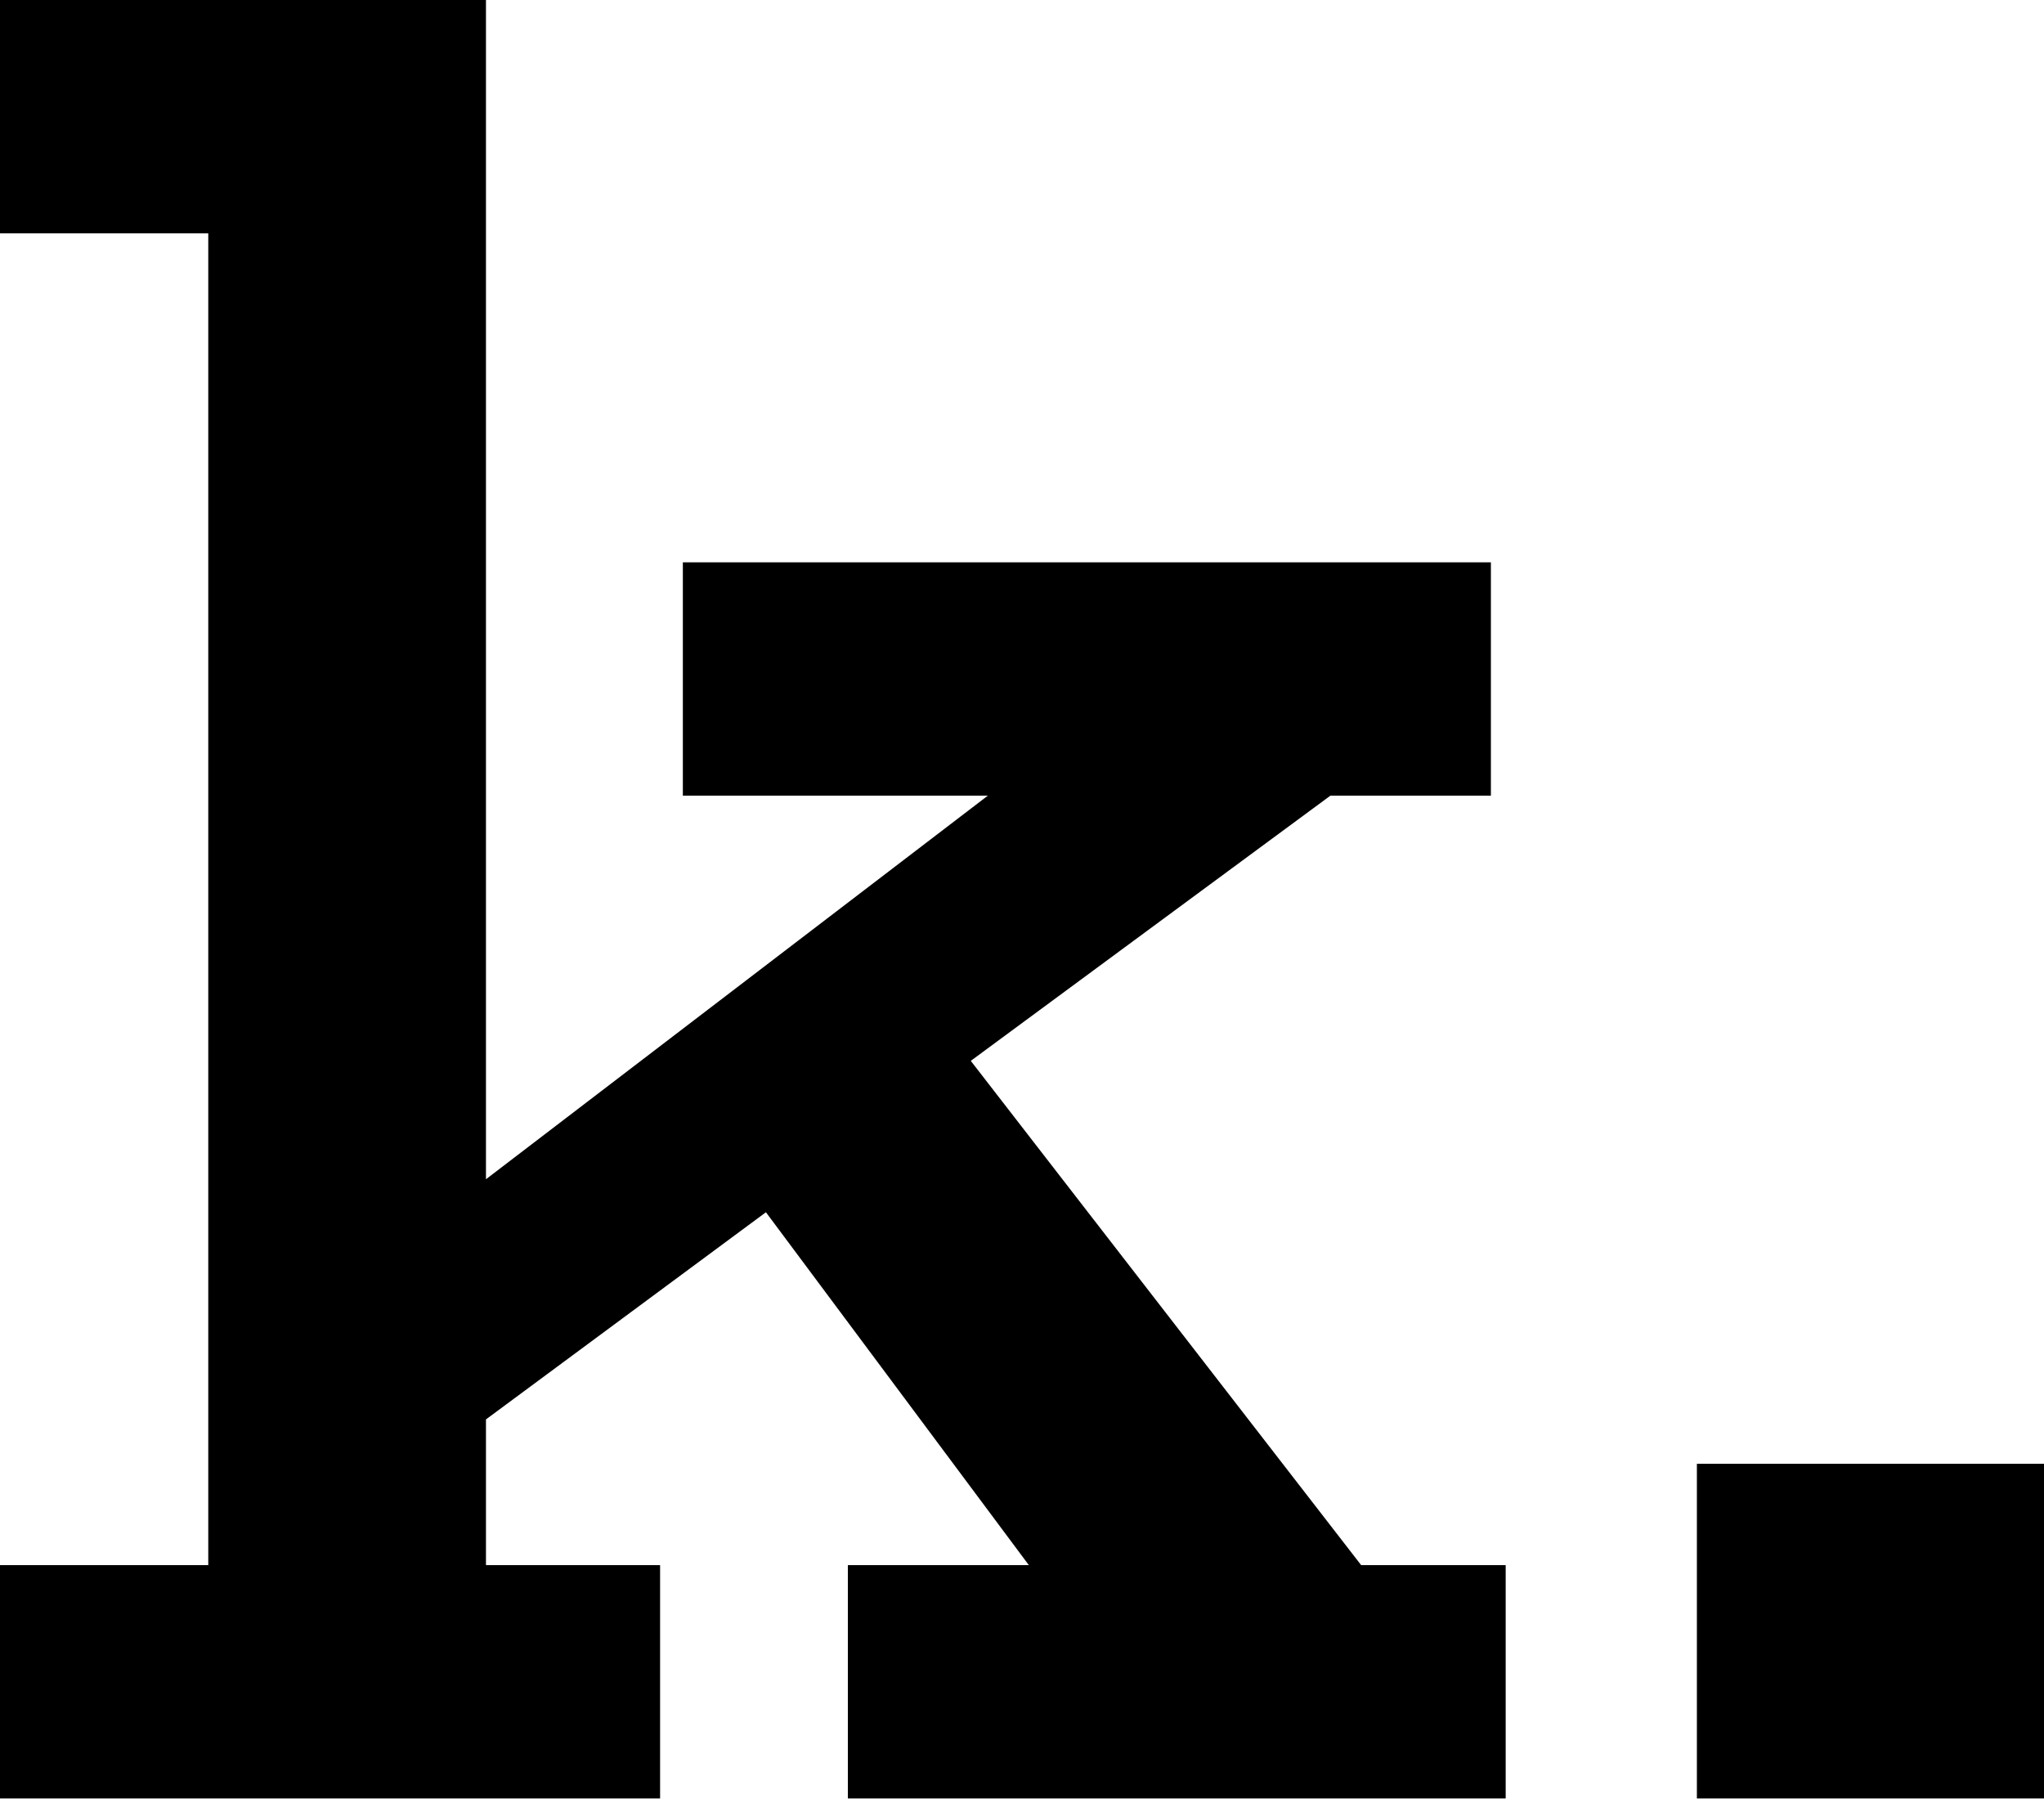
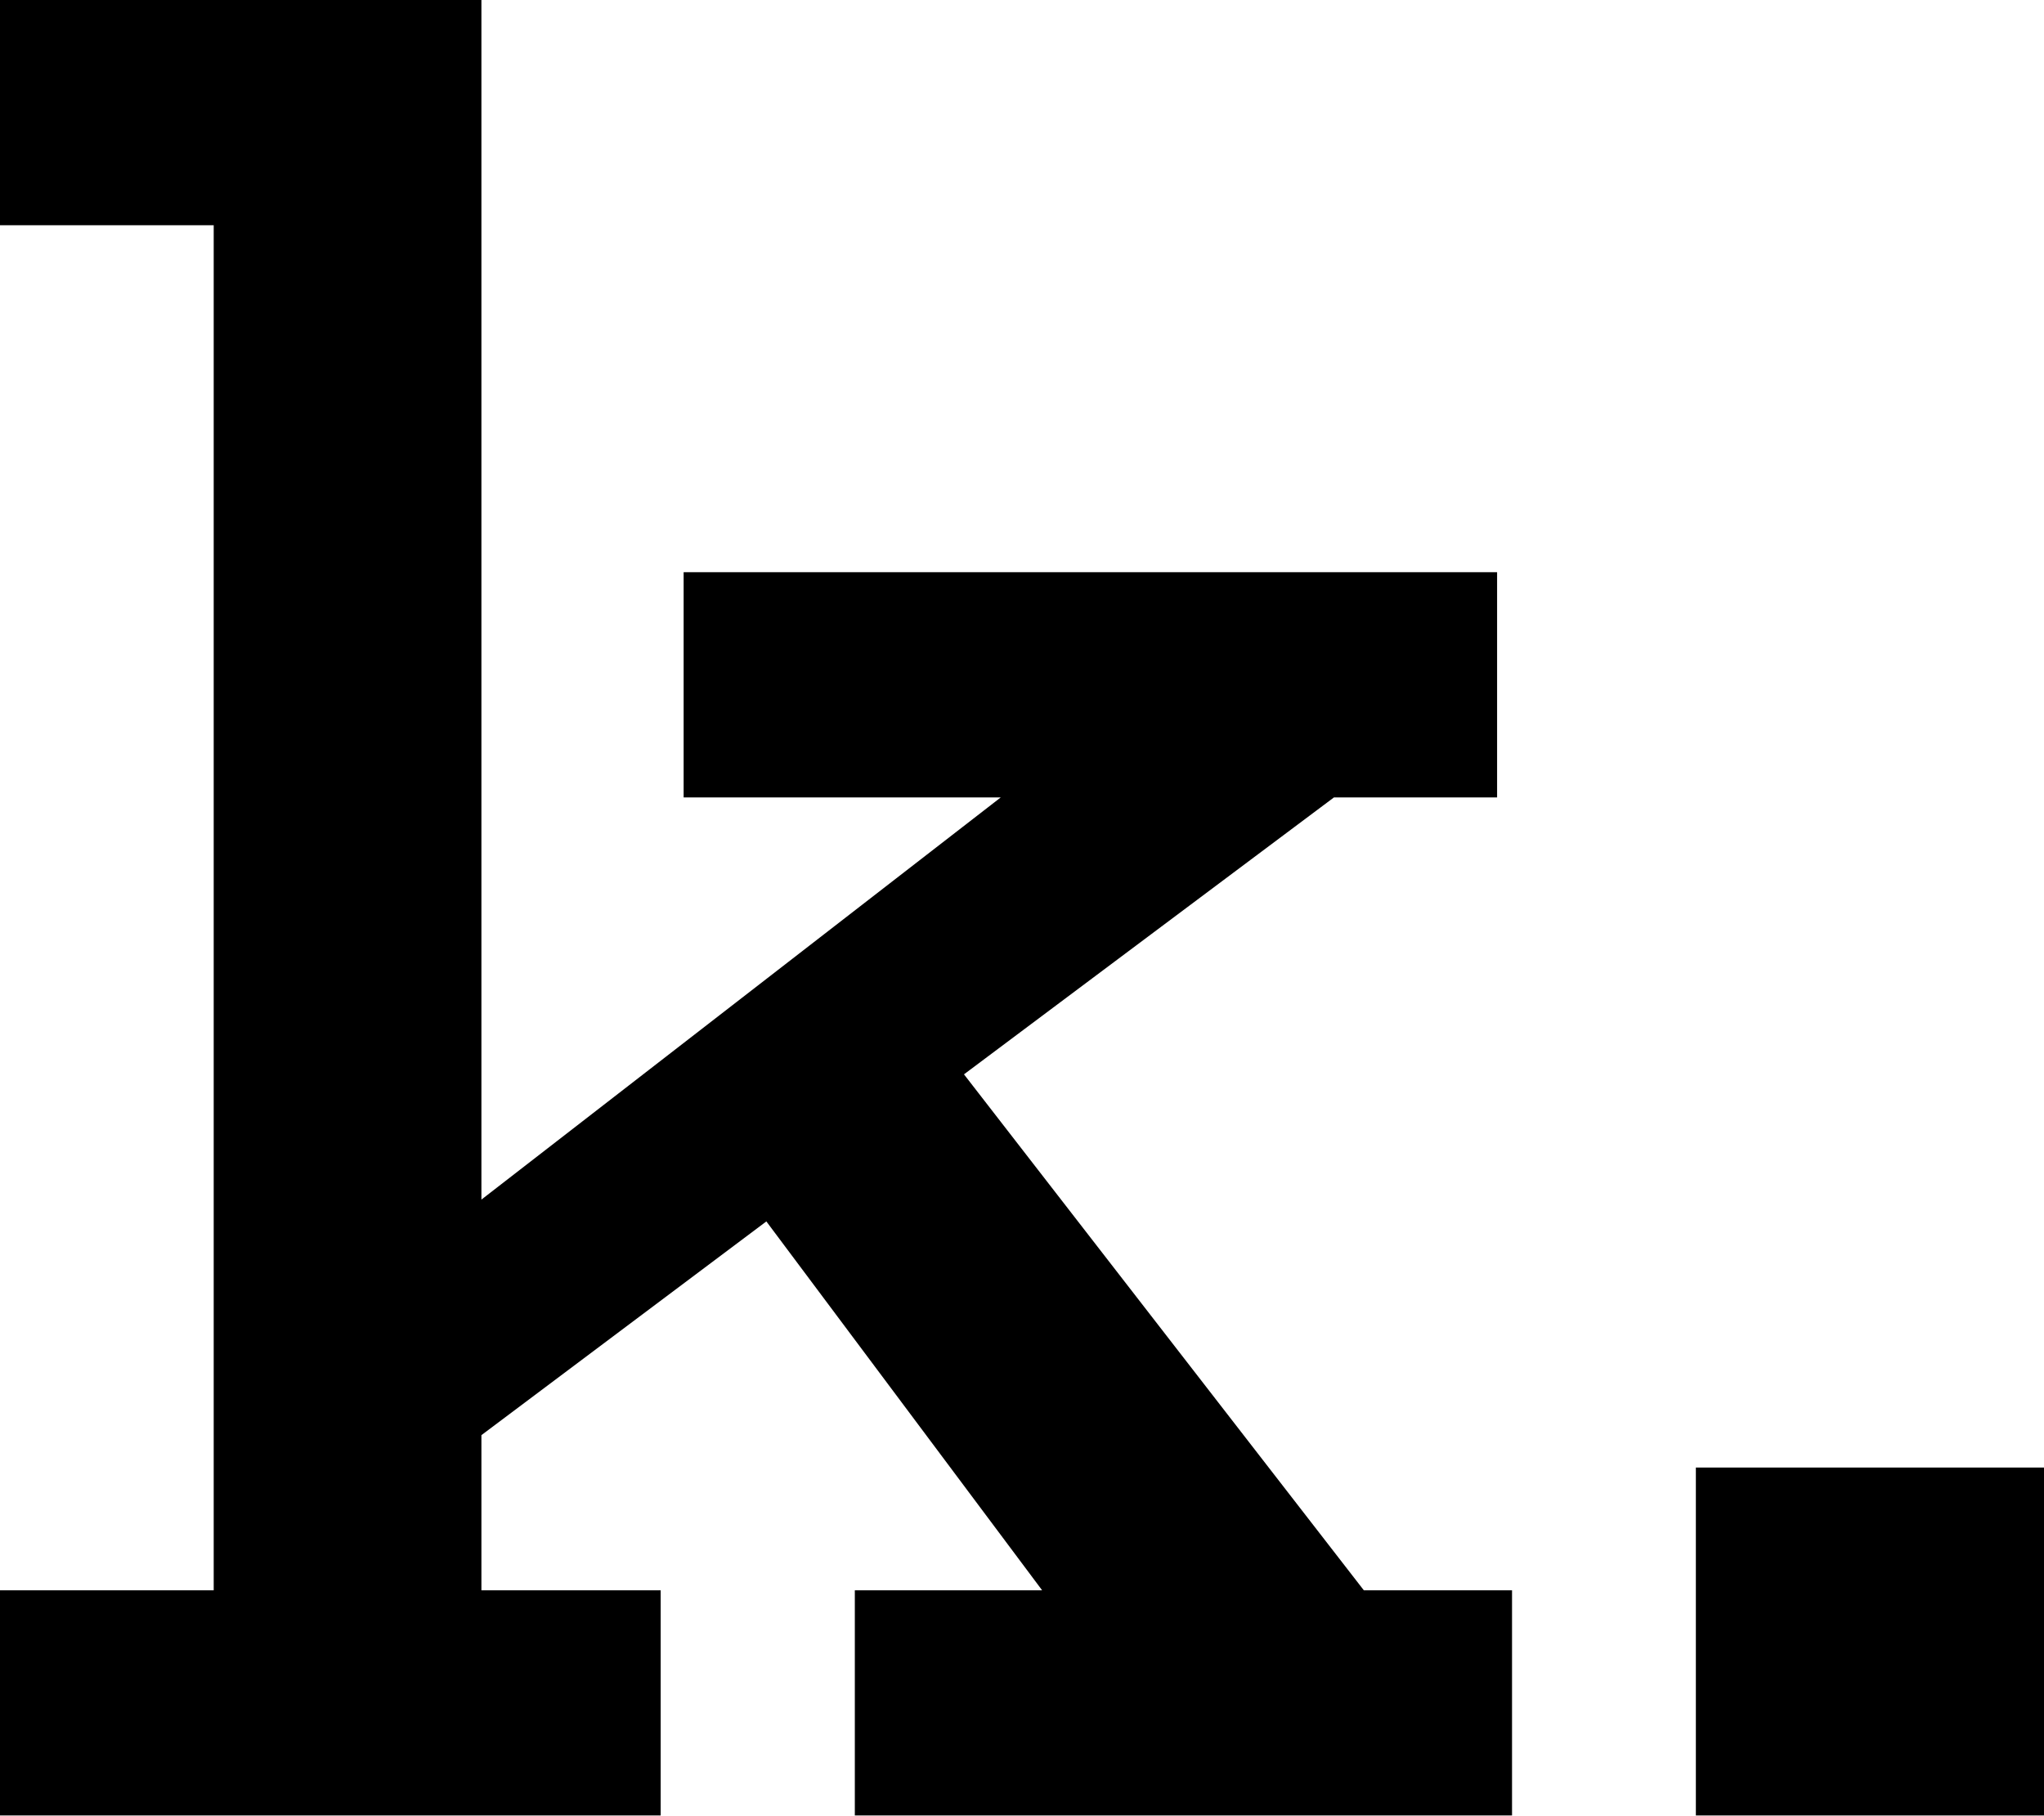
- <svg xmlns="http://www.w3.org/2000/svg" width="89.8" height="79" viewBox="0 0 89.8 79" role="img" aria-label="keypaste">
-   <path fill="currentColor" d="M21.35 68.75H29V79H0V68.75H9.15V10.25H0V0H21.35V51.8L43.4 34.95H30V24.7H65.5V34.95H58.45L42.65 46.6L59.8 68.75H66.15V79H37.25V68.75H45.2L33.65 53.25L21.35 62.35Z" />
-   <path fill="currentColor" d="M74.55 64.3H89.8V79H74.55Z" />
+ <svg xmlns="http://www.w3.org/2000/svg" width="88.95" height="79" viewBox="0 0 88.95 79" role="img" aria-label="keypaste">
+   <path fill="currentColor" d="M20.95 69.2V62.45L33.35 53.15L45.35 69.2H37.2V79H65.8V69.2H59.35L41.95 46.75L58.05 34.7H65.15V24.9H29.75V34.7H43.55L20.95 52.2V0H0V9.8H9.3V69.2H0V79H28.75V69.2Z" />
+   <path fill="currentColor" d="M73.8 79H88.95V63.86H73.8Z" />
</svg>
